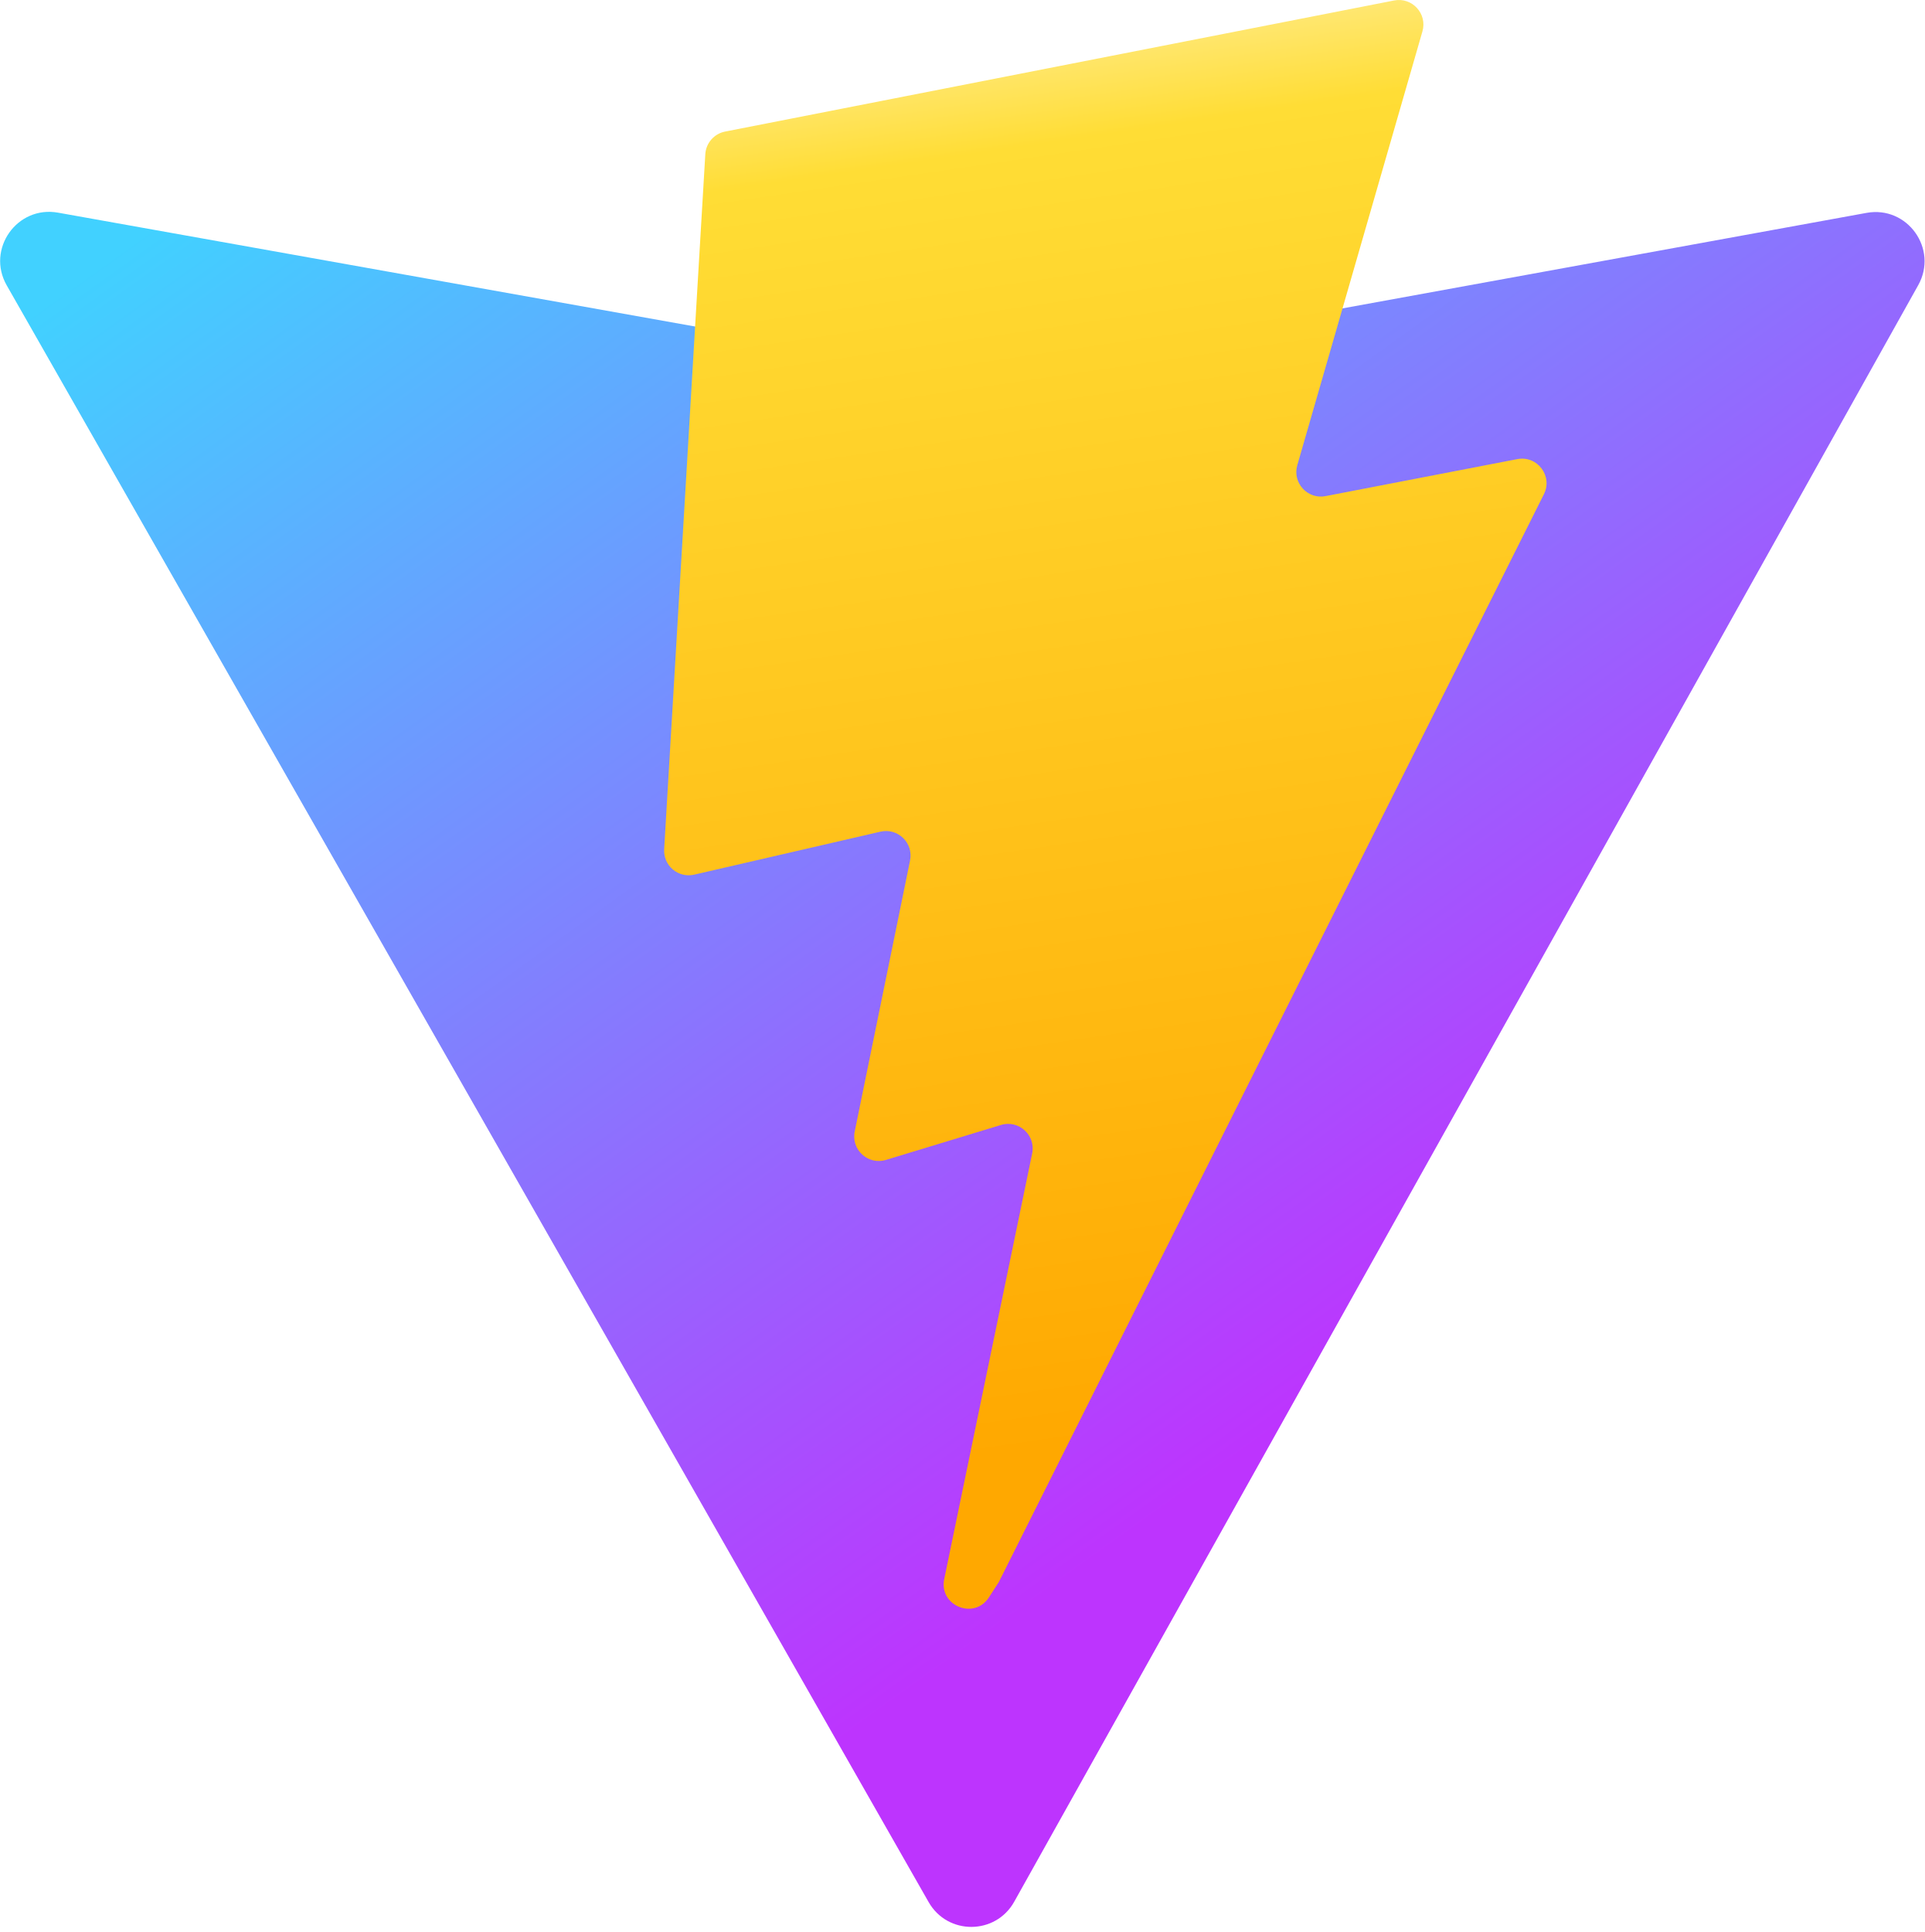
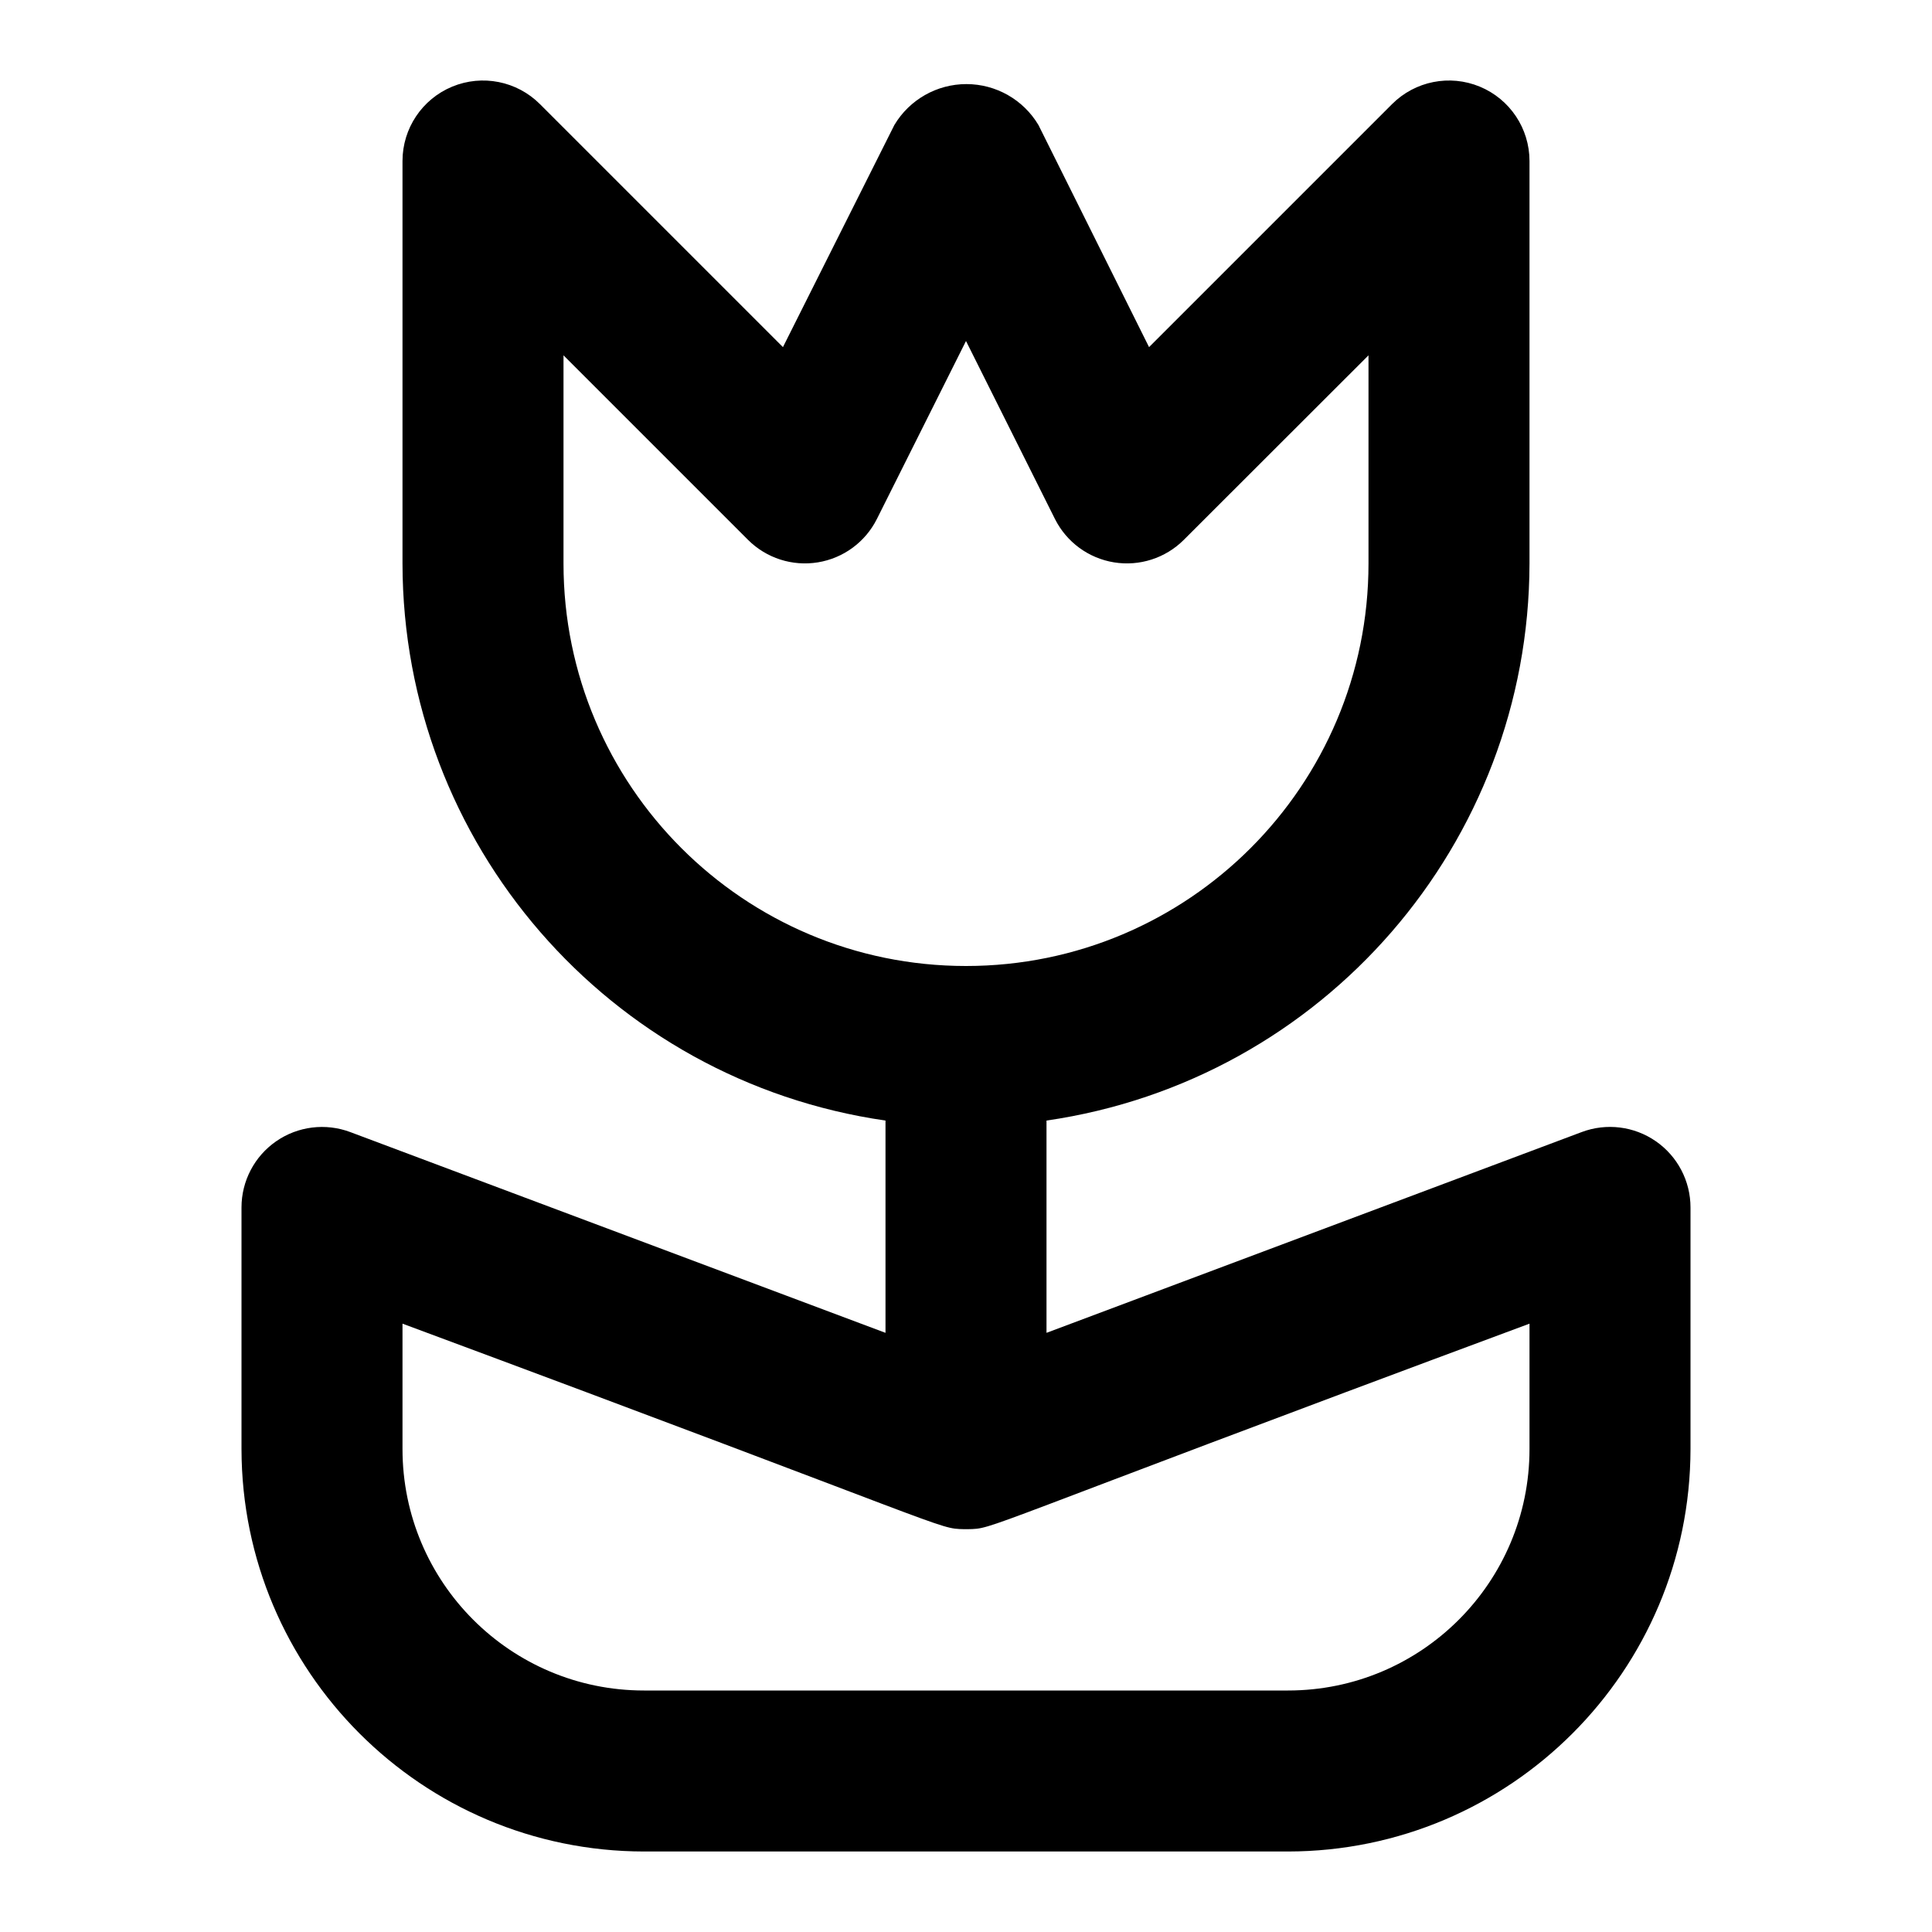
- <svg xmlns="http://www.w3.org/2000/svg" aria-hidden="true" role="img" class="iconify iconify--logos" width="31.88" height="32" preserveAspectRatio="xMidYMid meet" viewBox="0 0 256 257">
-   <defs>
-     <linearGradient id="IconifyId1813088fe1fbc01fb466" x1="-.828%" x2="57.636%" y1="7.652%" y2="78.411%">
-       <stop offset="0%" stop-color="#41D1FF" />
-       <stop offset="100%" stop-color="#BD34FE" />
-     </linearGradient>
-     <linearGradient id="IconifyId1813088fe1fbc01fb467" x1="43.376%" x2="50.316%" y1="2.242%" y2="89.03%">
-       <stop offset="0%" stop-color="#FFEA83" />
-       <stop offset="8.333%" stop-color="#FFDD35" />
-       <stop offset="100%" stop-color="#FFA800" />
-     </linearGradient>
-   </defs>
-   <path fill="url(#IconifyId1813088fe1fbc01fb466)" d="M255.153 37.938L134.897 252.976c-2.483 4.44-8.862 4.466-11.382.048L.875 37.958c-2.746-4.814 1.371-10.646 6.827-9.67l120.385 21.517a6.537 6.537 0 0 0 2.322-.004l117.867-21.483c5.438-.991 9.574 4.796 6.877 9.62Z" />
-   <path fill="url(#IconifyId1813088fe1fbc01fb467)" d="M185.432.063L96.44 17.501a3.268 3.268 0 0 0-2.634 3.014l-5.474 92.456a3.268 3.268 0 0 0 3.997 3.378l24.777-5.718c2.318-.535 4.413 1.507 3.936 3.838l-7.361 36.047c-.495 2.426 1.782 4.5 4.151 3.78l15.304-4.649c2.372-.72 4.652 1.36 4.15 3.788l-11.698 56.621c-.732 3.542 3.979 5.473 5.943 2.437l1.313-2.028l72.516-144.72c1.215-2.423-.88-5.186-3.54-4.672l-25.505 4.922c-2.396.462-4.435-1.77-3.759-4.114l16.646-57.705c.677-2.35-1.37-4.583-3.769-4.113Z" />
+ <svg xmlns="http://www.w3.org/2000/svg" viewBox="0 0 24 24">
+   <path d="M4.351 14.063A1 1 0 0 0 3 15v3a5.006 5.006 0 0 0 5 5h8a5.006 5.006 0 0 0 5-5v-3a1 1 0 0 0-1.352-.937L13 16.557V13.92A7.006 7.006 0 0 0 19 7V2a1 1 0 0 0-1.707-.707l-3.019 3.019L12.9 1.553a1.042 1.042 0 0 0-1.79 0L9.726 4.312 6.707 1.293A1 1 0 0 0 5 2v5a7 7 0 0 0 6 6.92v2.637zM19 18a3 3 0 0 1-3 3H8a3 3 0 0 1-3-3v-1.557c6.926 2.572 6.631 2.545 6.978 2.553h.044c.348-.008-.007.041 6.978-2.553zM7 7V4.414l2.293 2.293a1 1 0 0 0 1.6-.26L12 4.236l1.105 2.211a1 1 0 0 0 1.6.26L17 4.414V7A5 5 0 0 1 7 7z" />
</svg>
